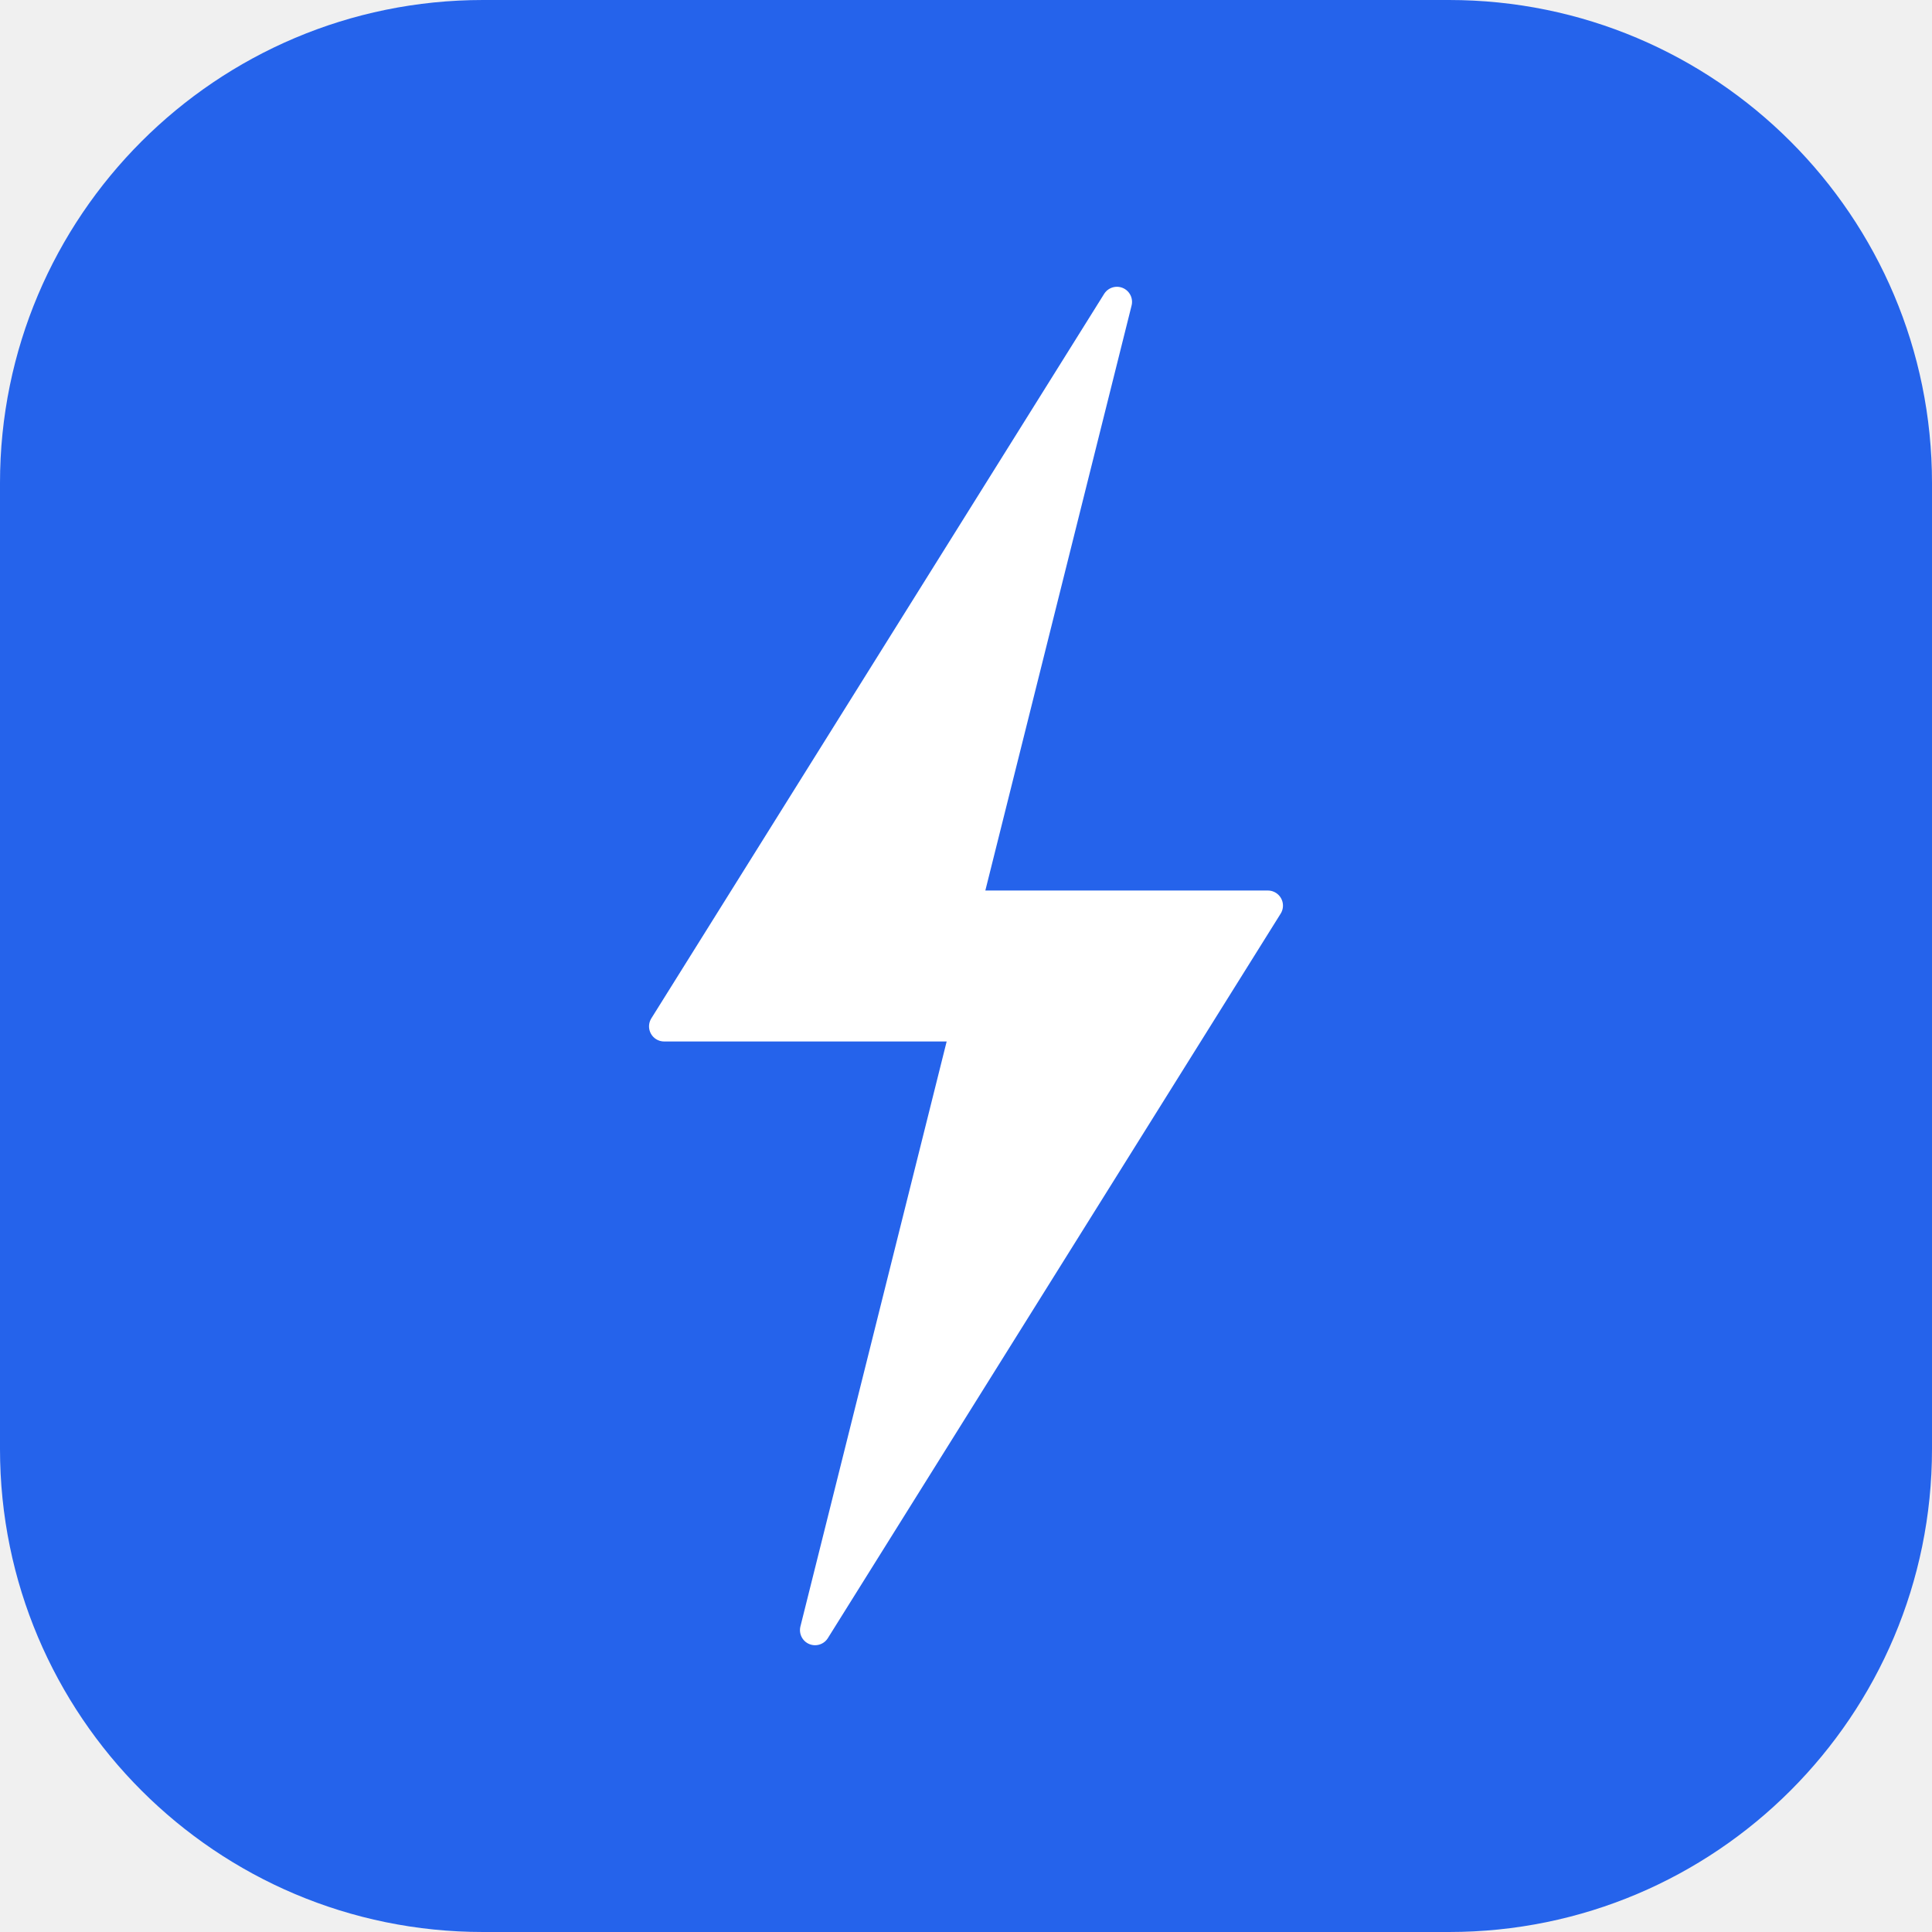
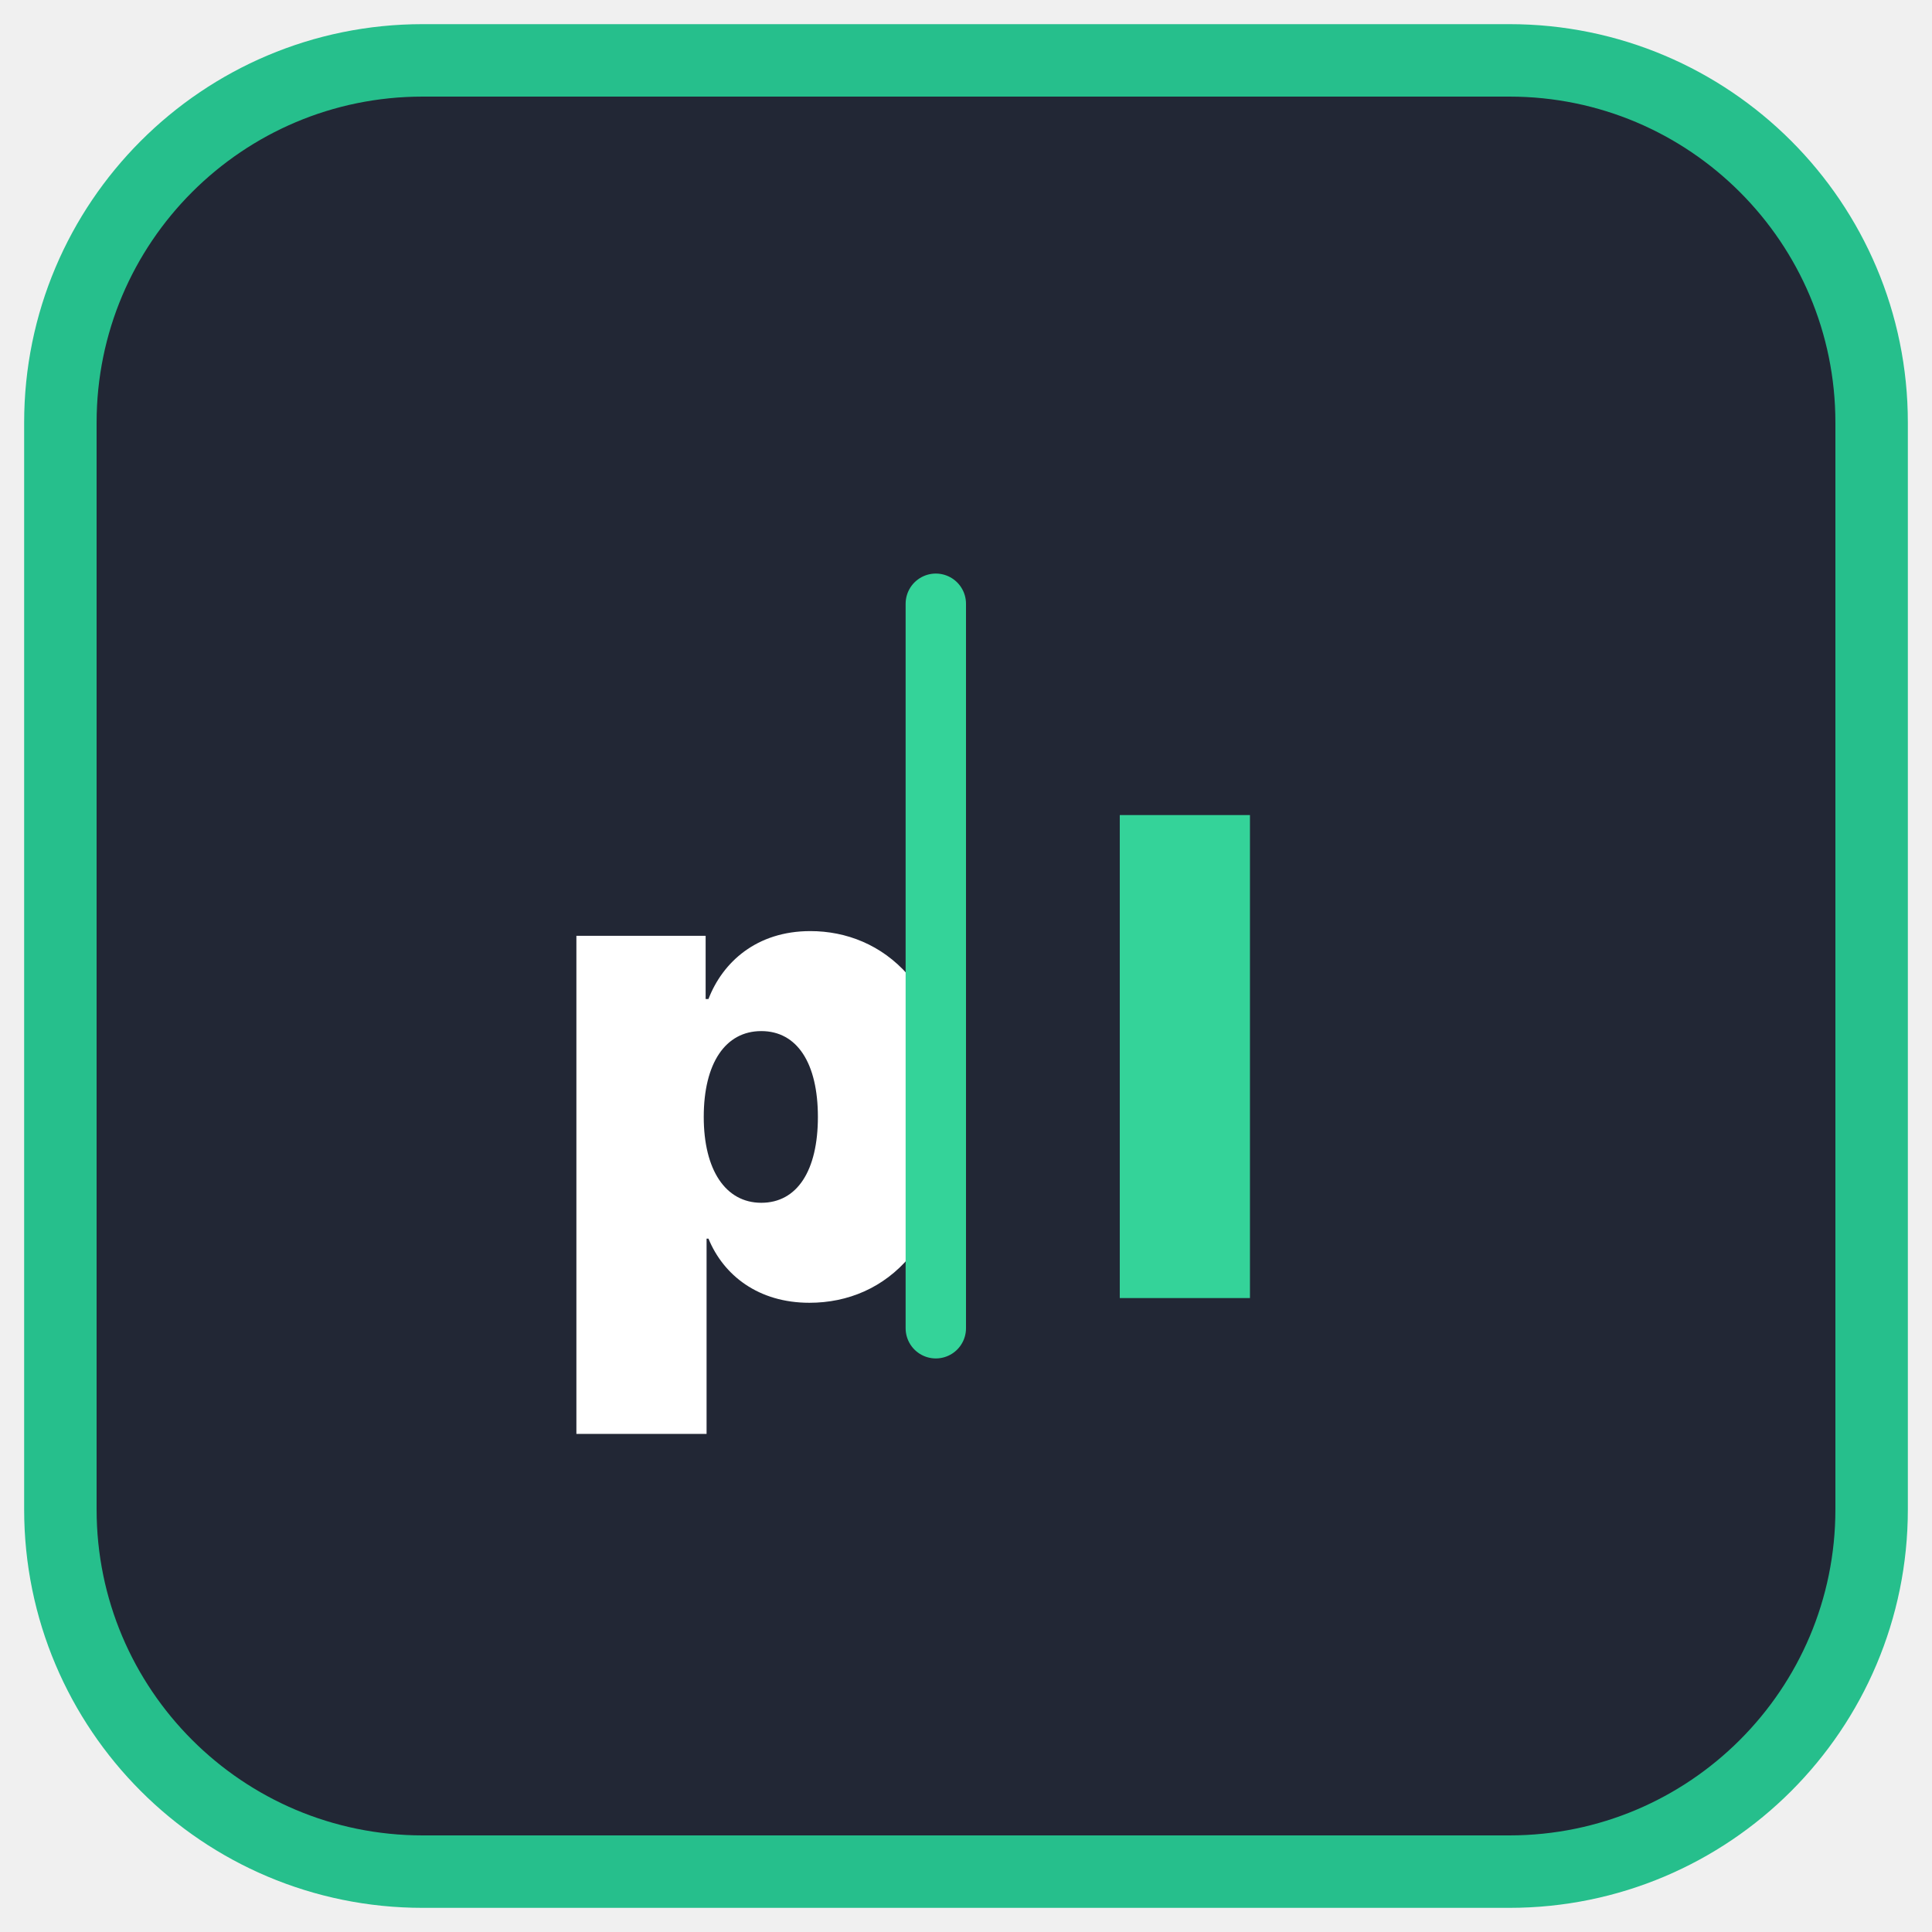
<svg xmlns="http://www.w3.org/2000/svg" viewBox="0 0 32 32">
-   <rect width="32" height="32" rx="8" fill="#2563eb" />
-   <path d="M18.5 5L11 17h5l-2.5 10L21 15h-5l2.5-10z" fill="white" stroke="white" stroke-width="0.5" stroke-linejoin="round" />
+   <rect x="1" y="1" width="30" height="30" rx="6" fill="#0B1120" stroke="#10B981" stroke-width="1.2" opacity="0.9" />
+   <text x="9" y="21.5" font-family="Inter, system-ui, sans-serif" font-weight="900" font-size="11" fill="white" letter-spacing="-0.8">p</text>
+   <line x1="15.5" y1="10" x2="15.5" y2="22" stroke="#34D399" stroke-width="1" stroke-linecap="round" />
+   <text x="18" y="21.5" font-family="Inter, system-ui, sans-serif" font-weight="900" font-size="11" fill="#34D399" letter-spacing="-0.8">l</text>
</svg>
